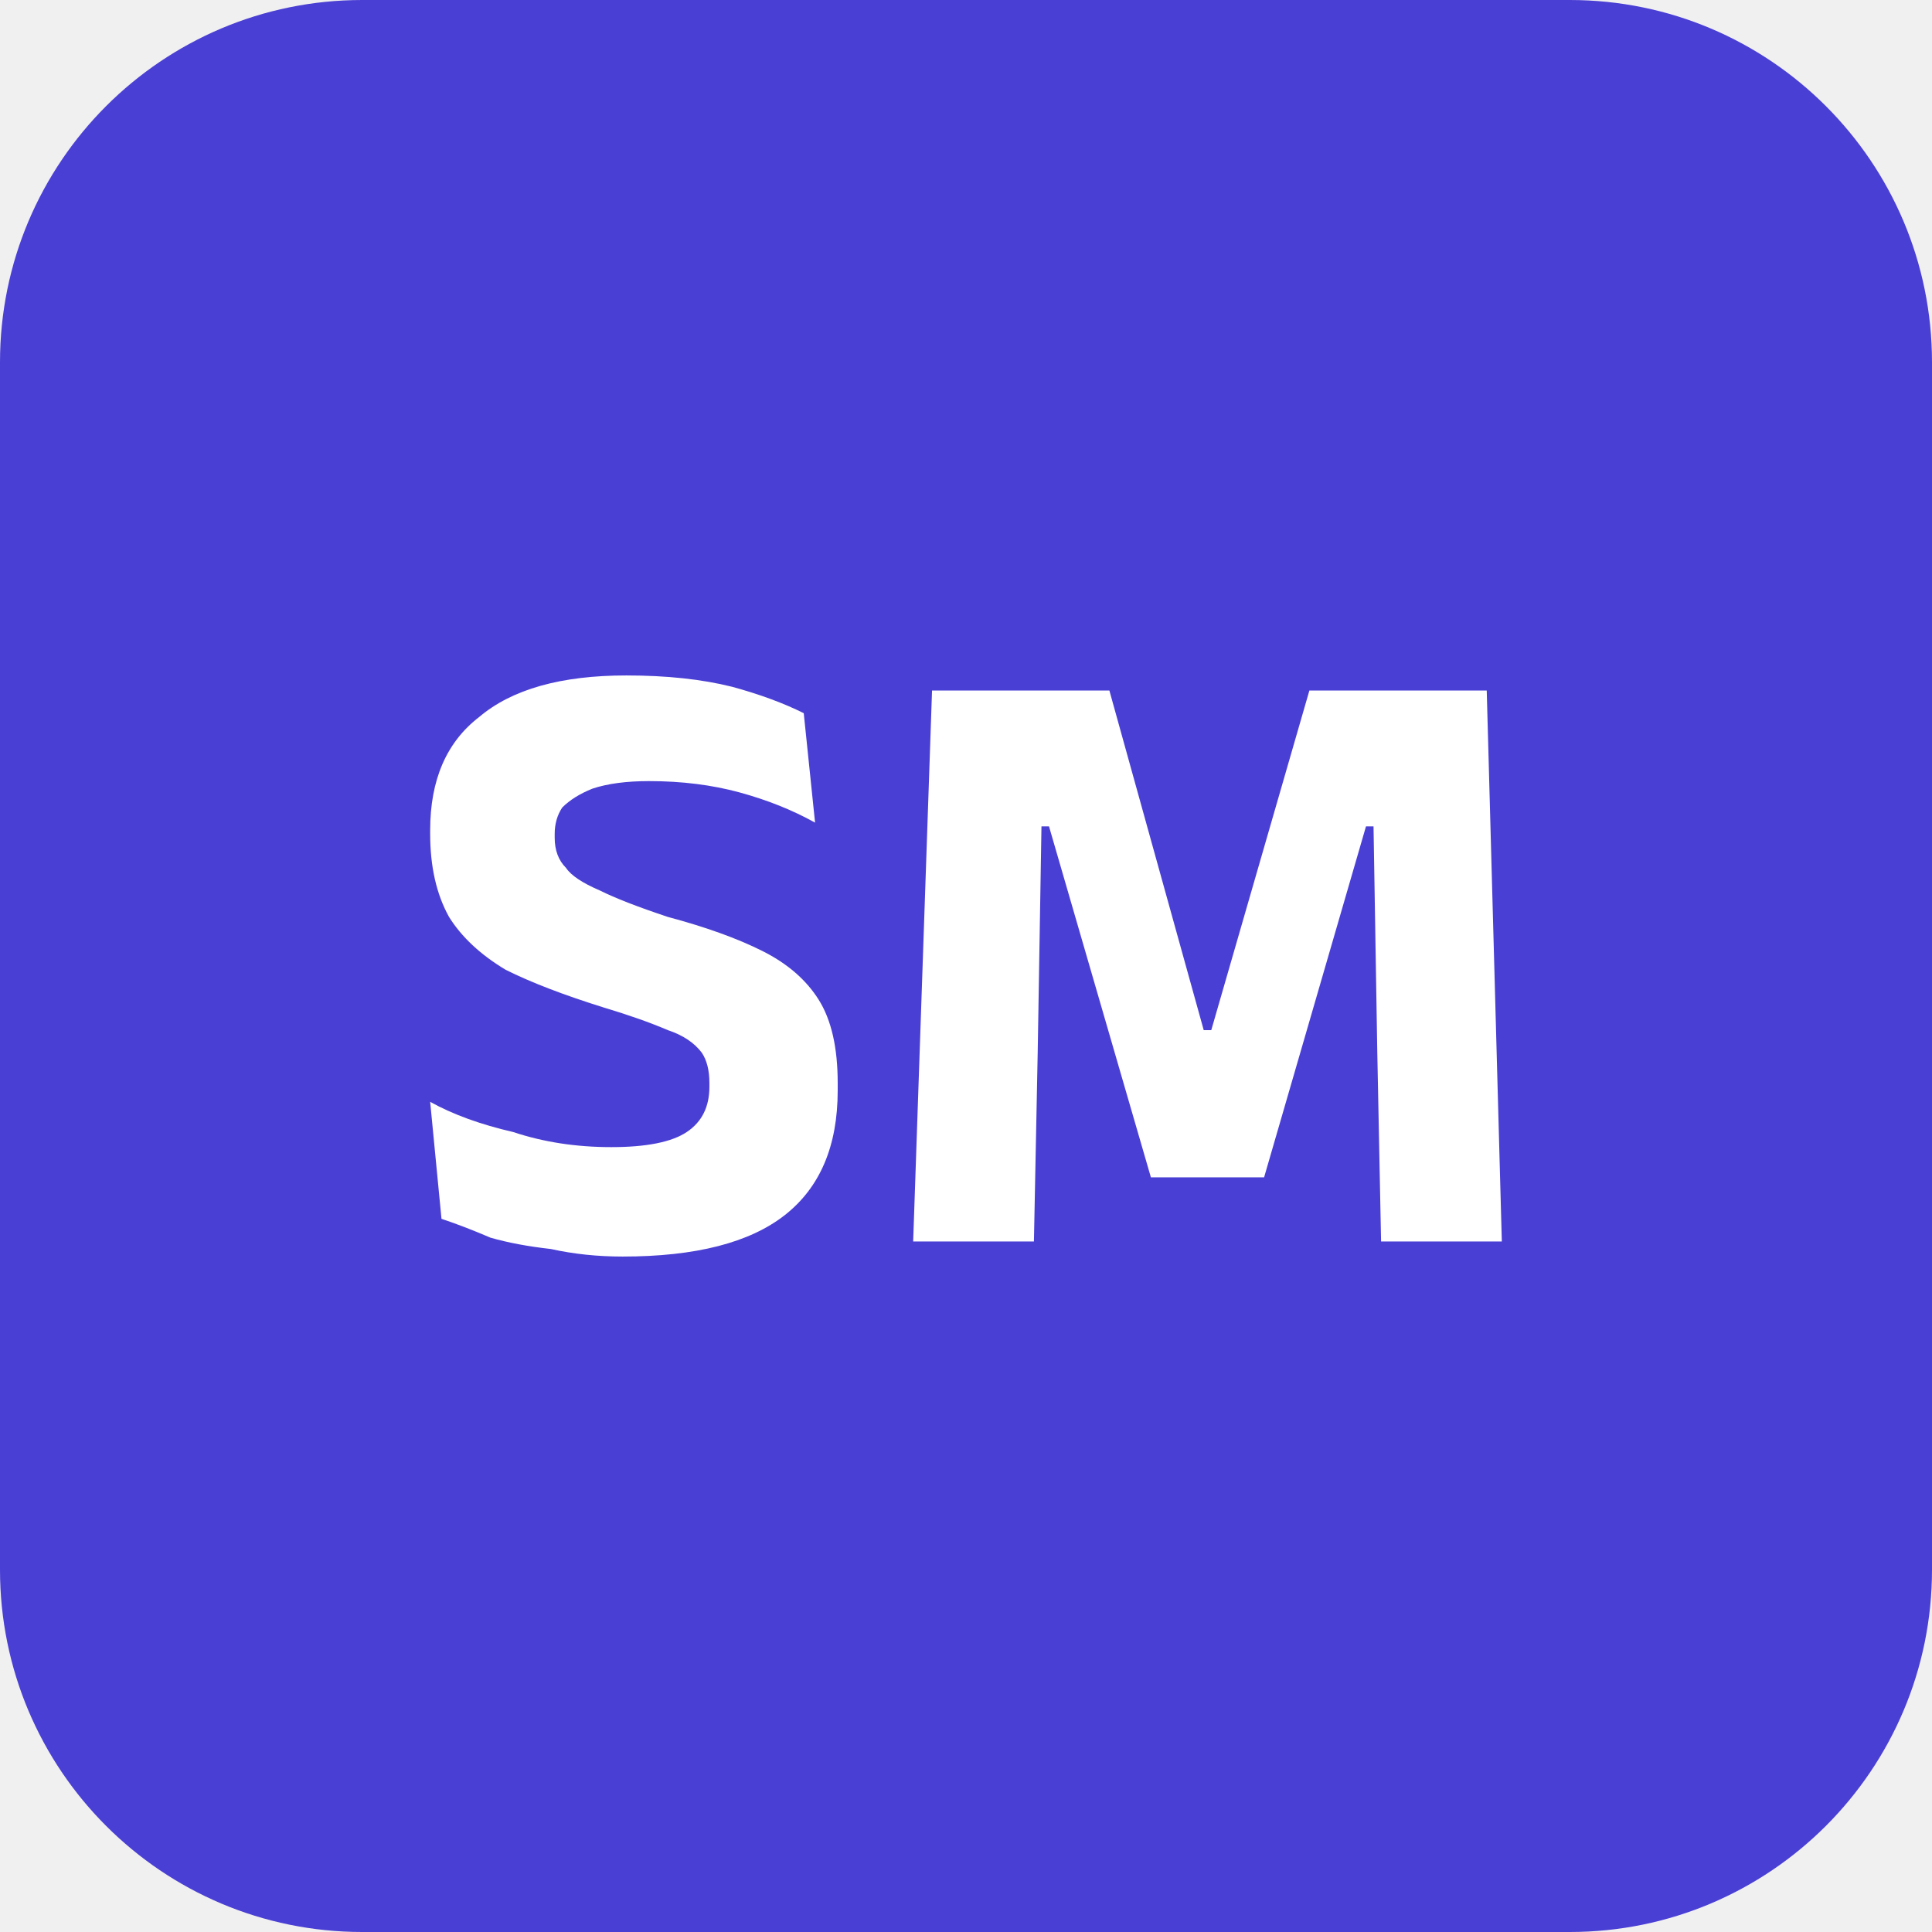
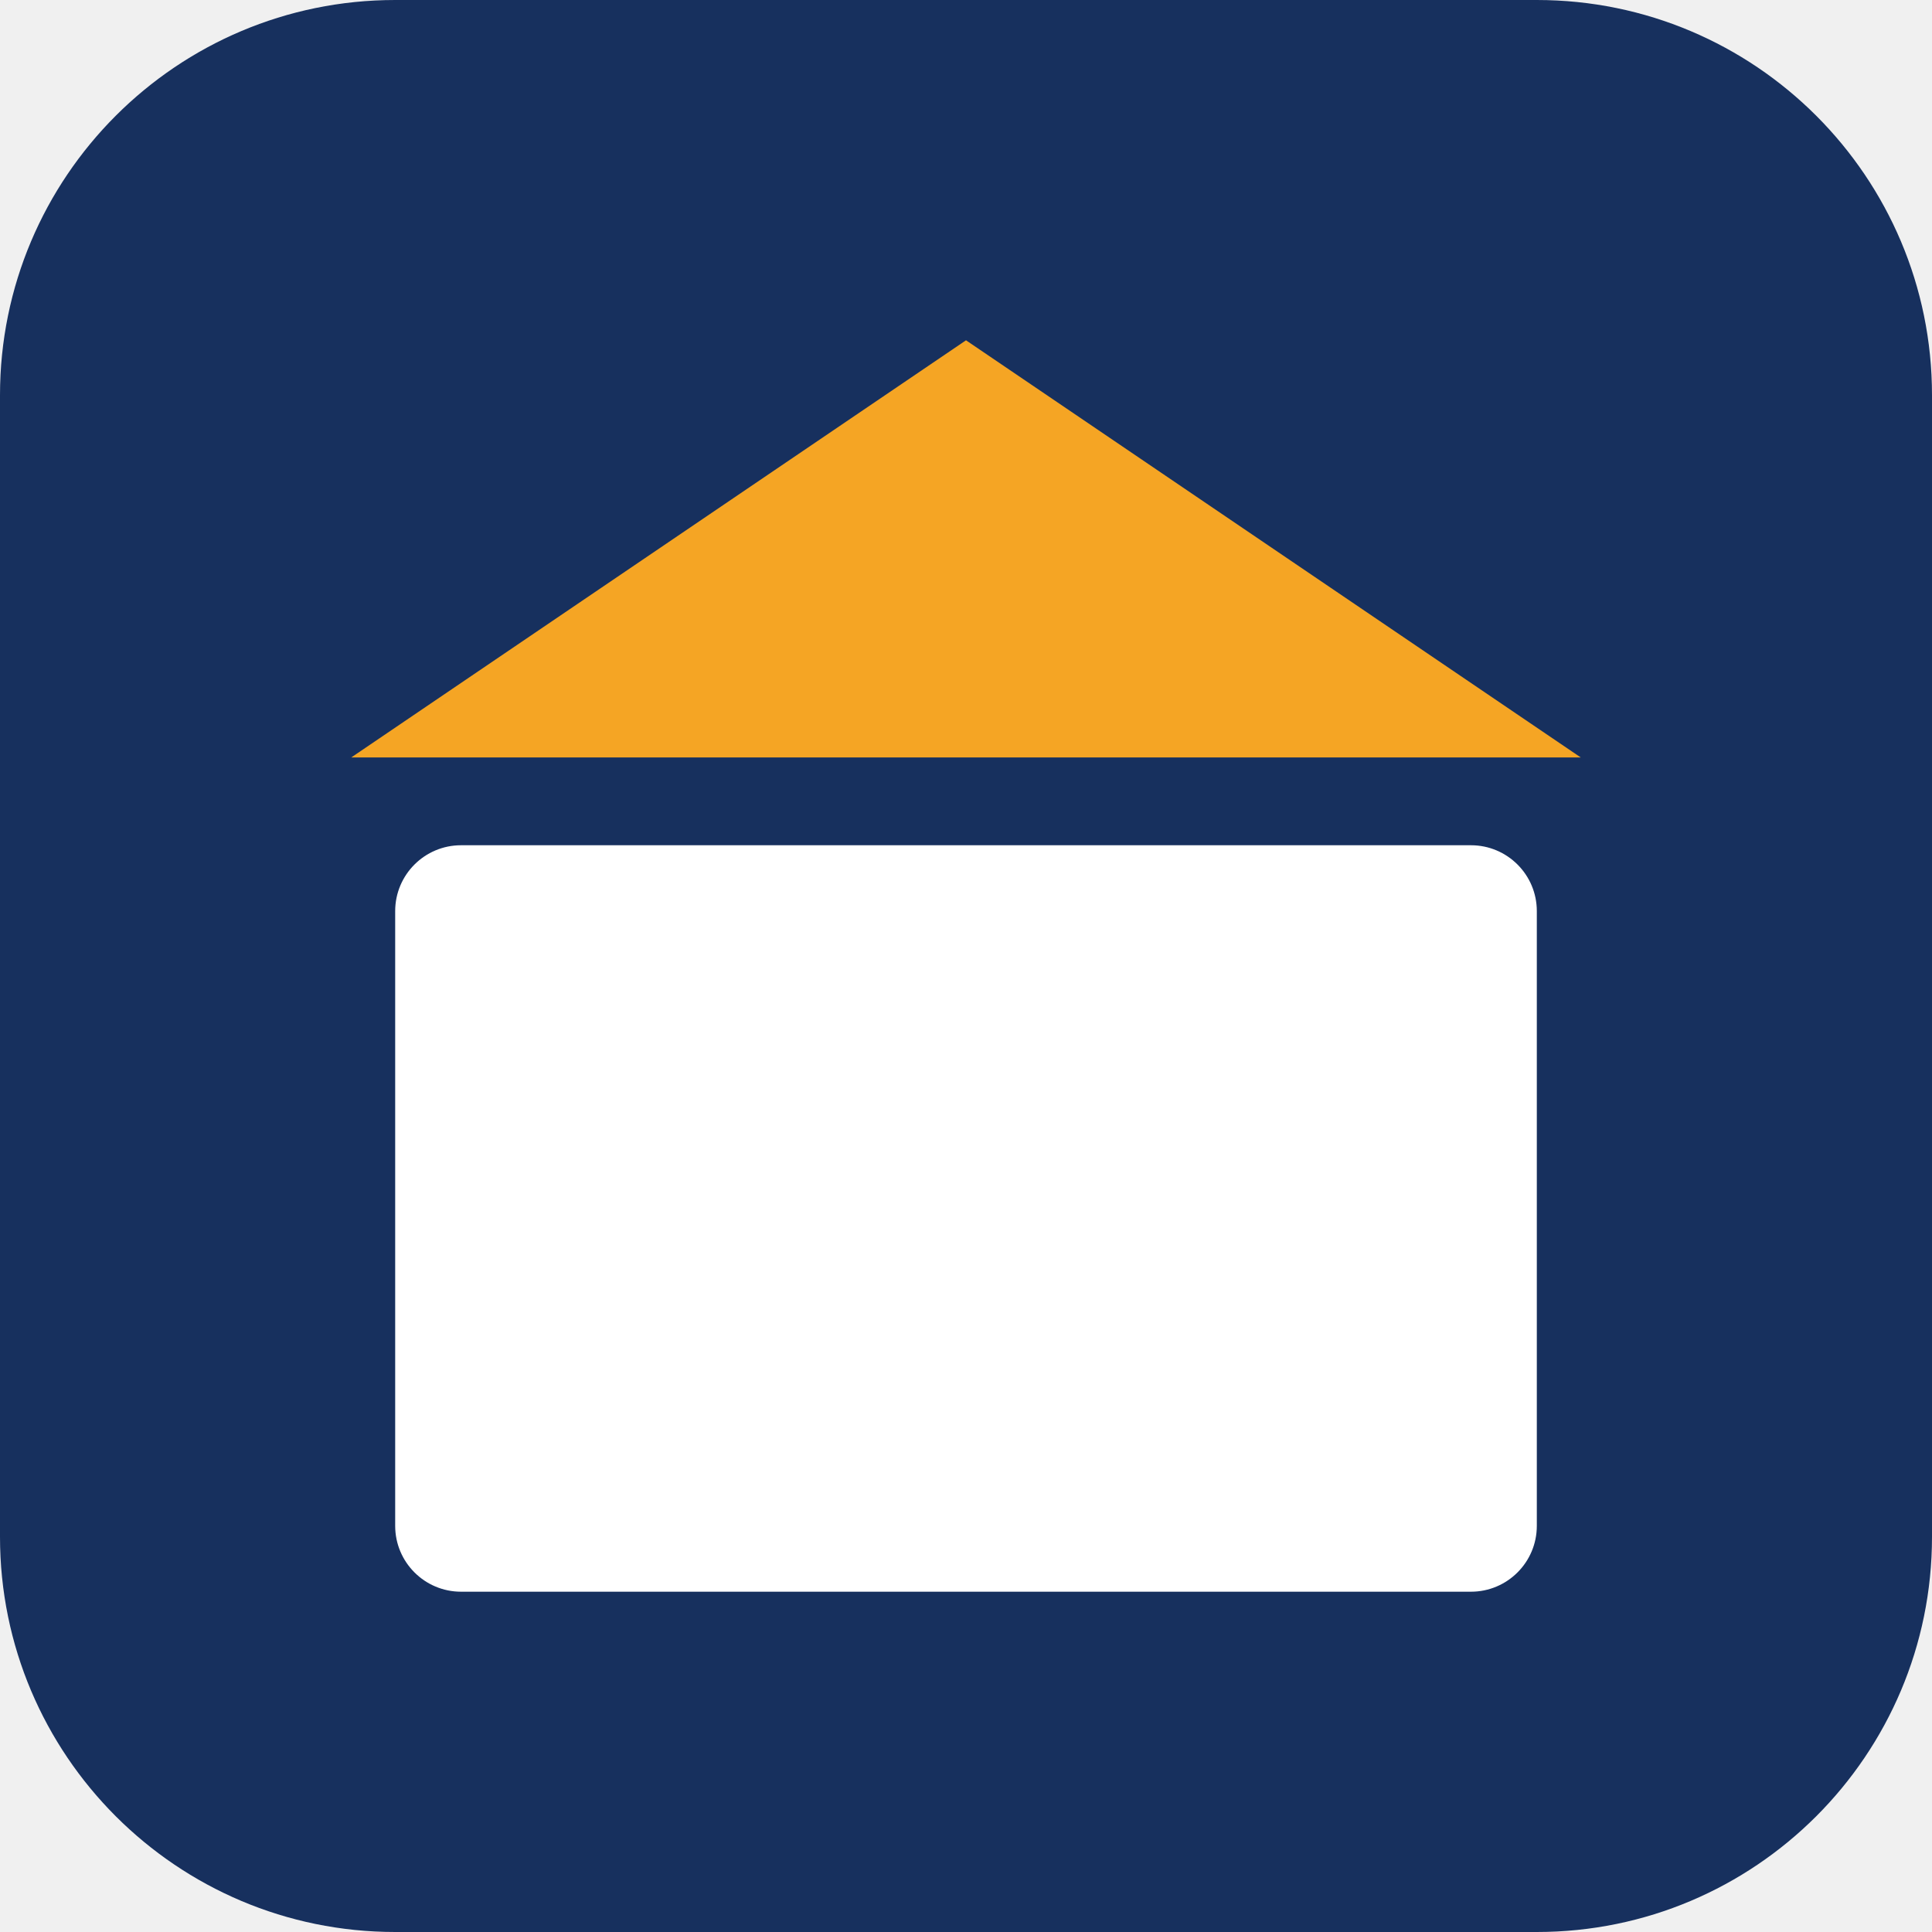
- <svg xmlns="http://www.w3.org/2000/svg" viewBox="0 0 512 512">
-   <rect width="512" height="512" rx="96" fill="#4a3fd4" />
-   <path fill="#fff" d="m165 333q-10 0-19-2-9-1-16-3-7-3-13-5l-3-31q9 5 22 8 12 4 26 4 14 0 20-4 6-4 6-12l0-1q0-5-2-8-3-4-9-6-7-3-17-6-16-5-26-10-10-6-15-14-5-9-5-22l0-1q0-20 13-30 13-11 39-11 16 0 28 3 11 3 19 7l3 29q-9-5-20-8-11-3-24-3-9 0-15 2-5 2-8 5-2 3-2 7l0 1q0 5 3 8 2 3 9 6 6 3 18 7 15 4 25 9 10 5 15 13 5 8 5 22l0 2q0 22-14 33-14 11-43 11zm77-4l5-146 47 0 25 90 2 0 26-90 47 0 4 146-32 0-1-50-1-60-2 0-27 93-30 0-27-93-2 0-1 60-1 50z" />
+ <svg xmlns="http://www.w3.org/2000/svg" viewBox="0 0 88 88">
+   <rect width="88" height="88" rx="18" fill="#17305E" />
+   <g transform="translate(16.00 15.50) scale(1.0)">
+     <path fill="#F5A524" d="M0 19L28 0L56 19Z" />
+     <path fill="#FFFFFF" d="M5 23h46a3 3 0 0 1 3 3v28a3 3 0 0 1-3 3h-46a3 3 0 0 1-3-3v-28a3 3 0 0 1 3-3z" />
+   </g>
</svg>
